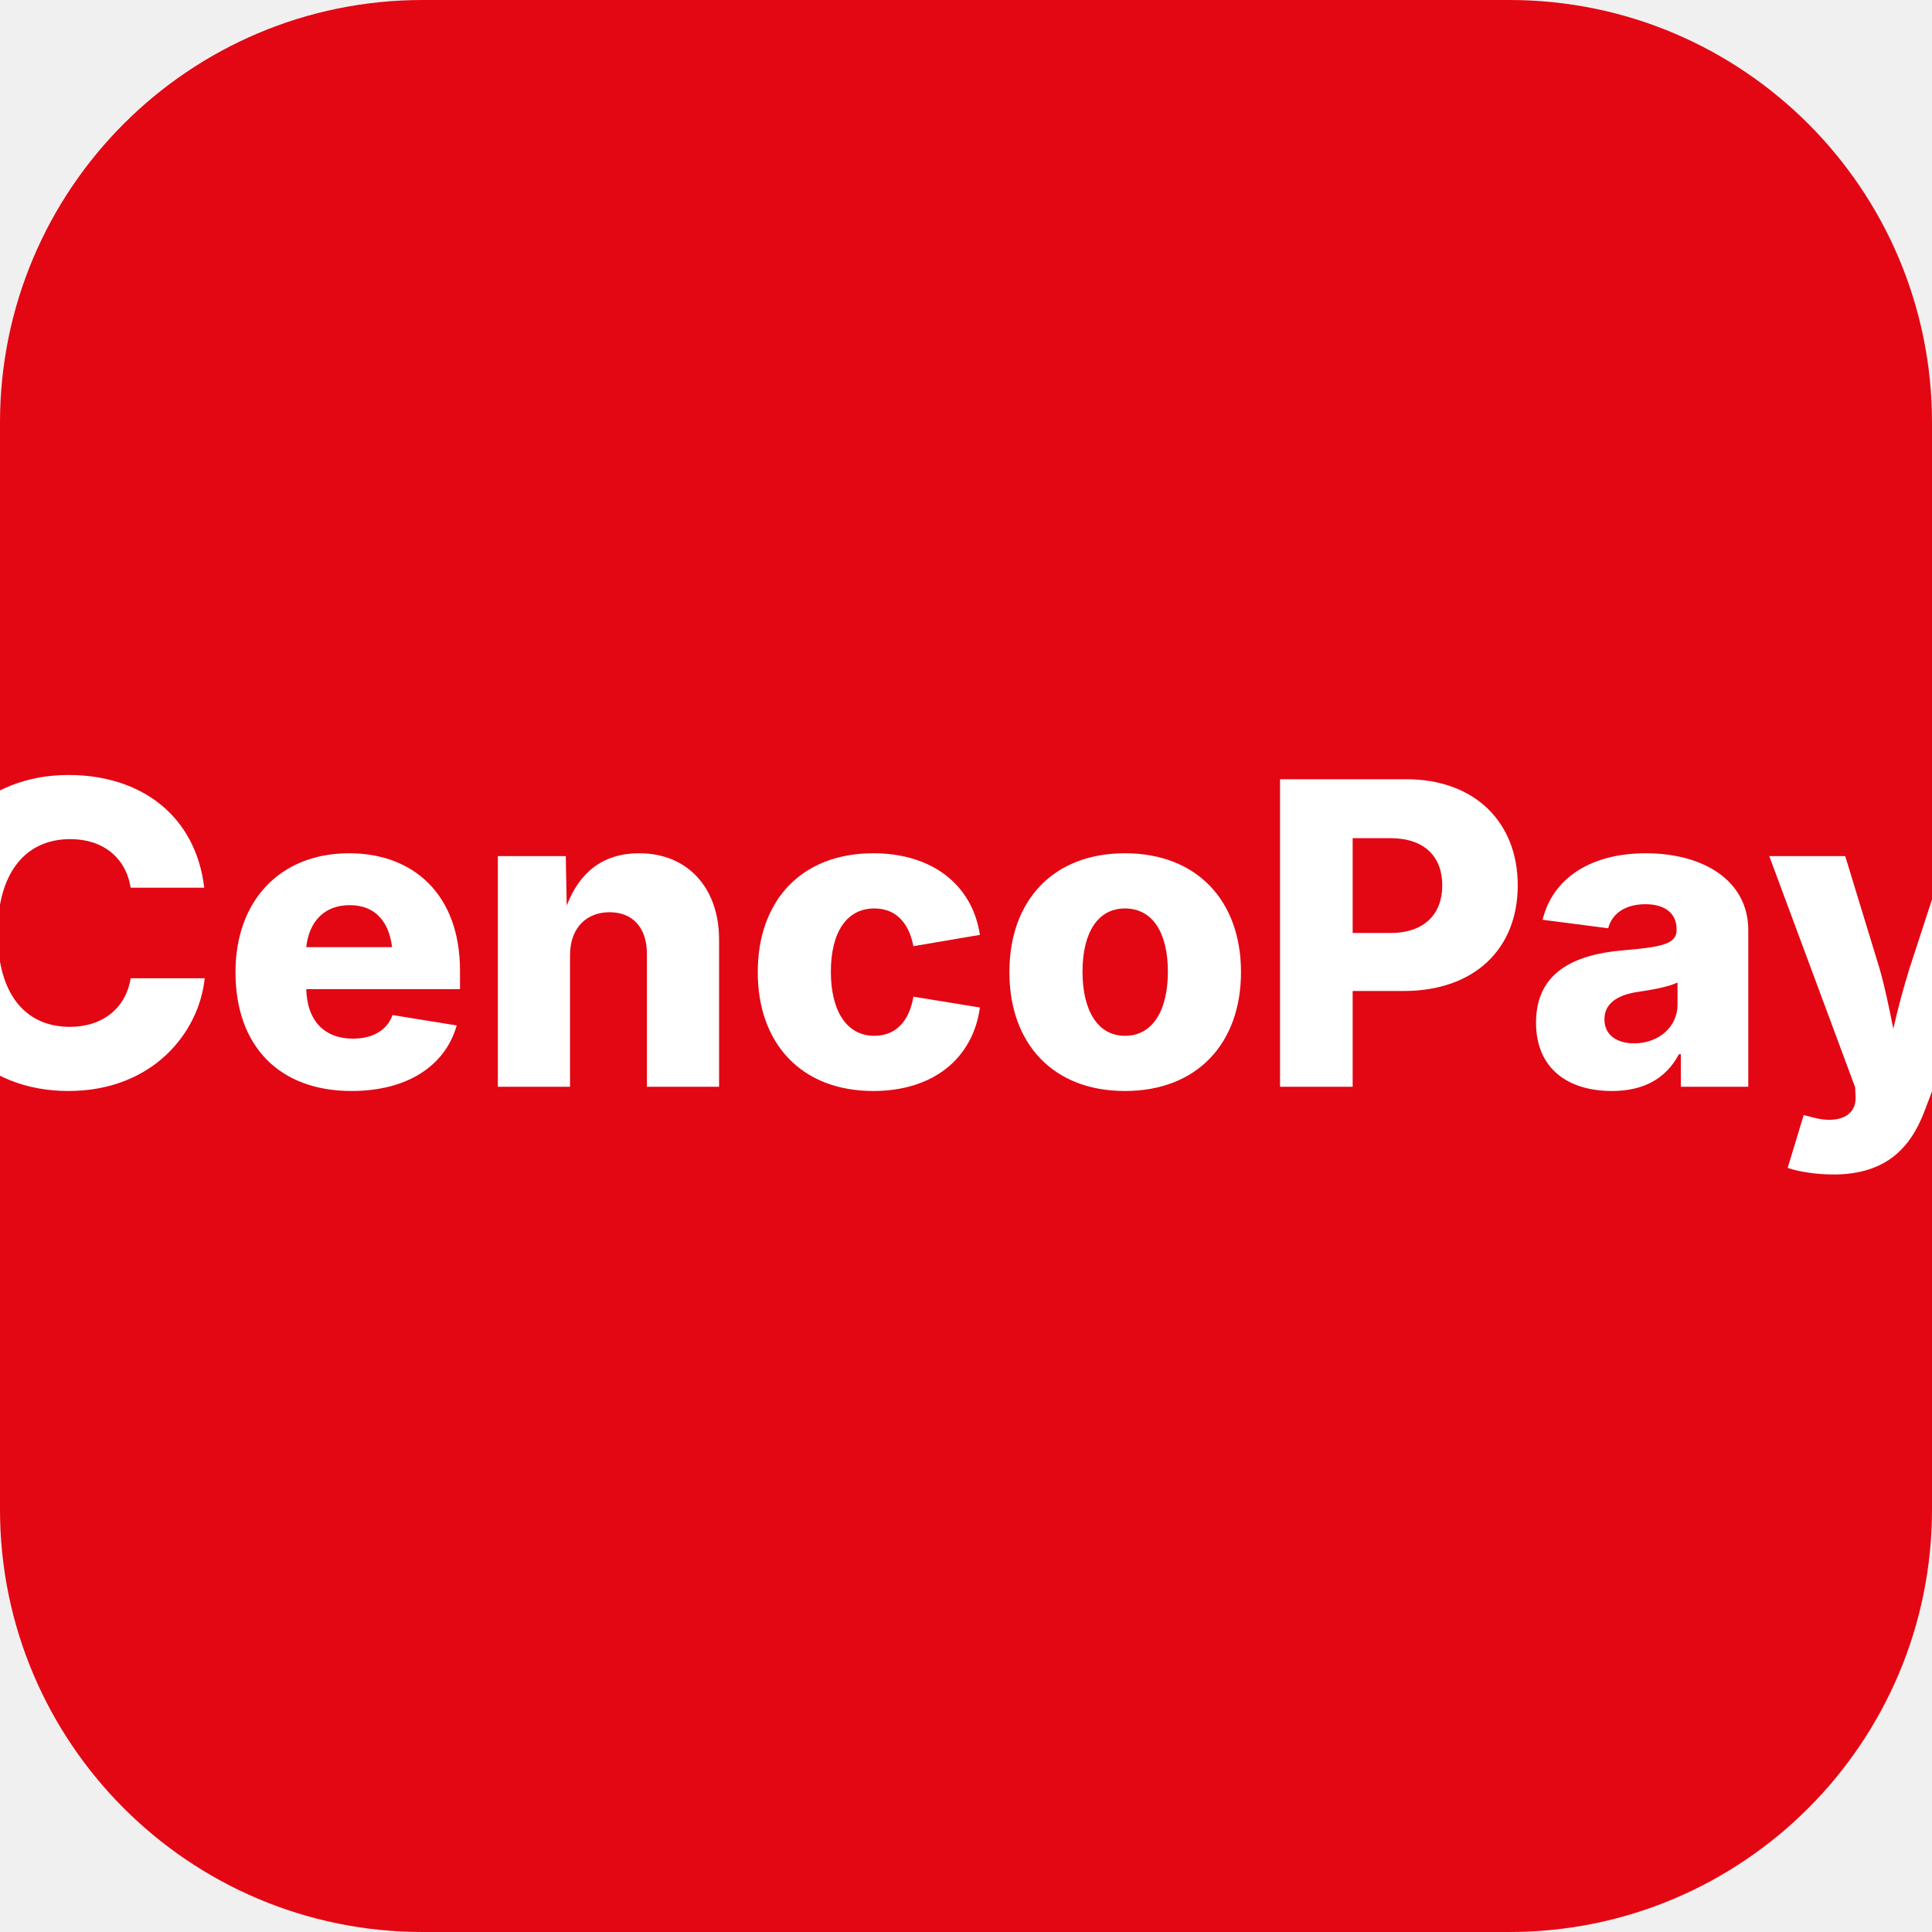
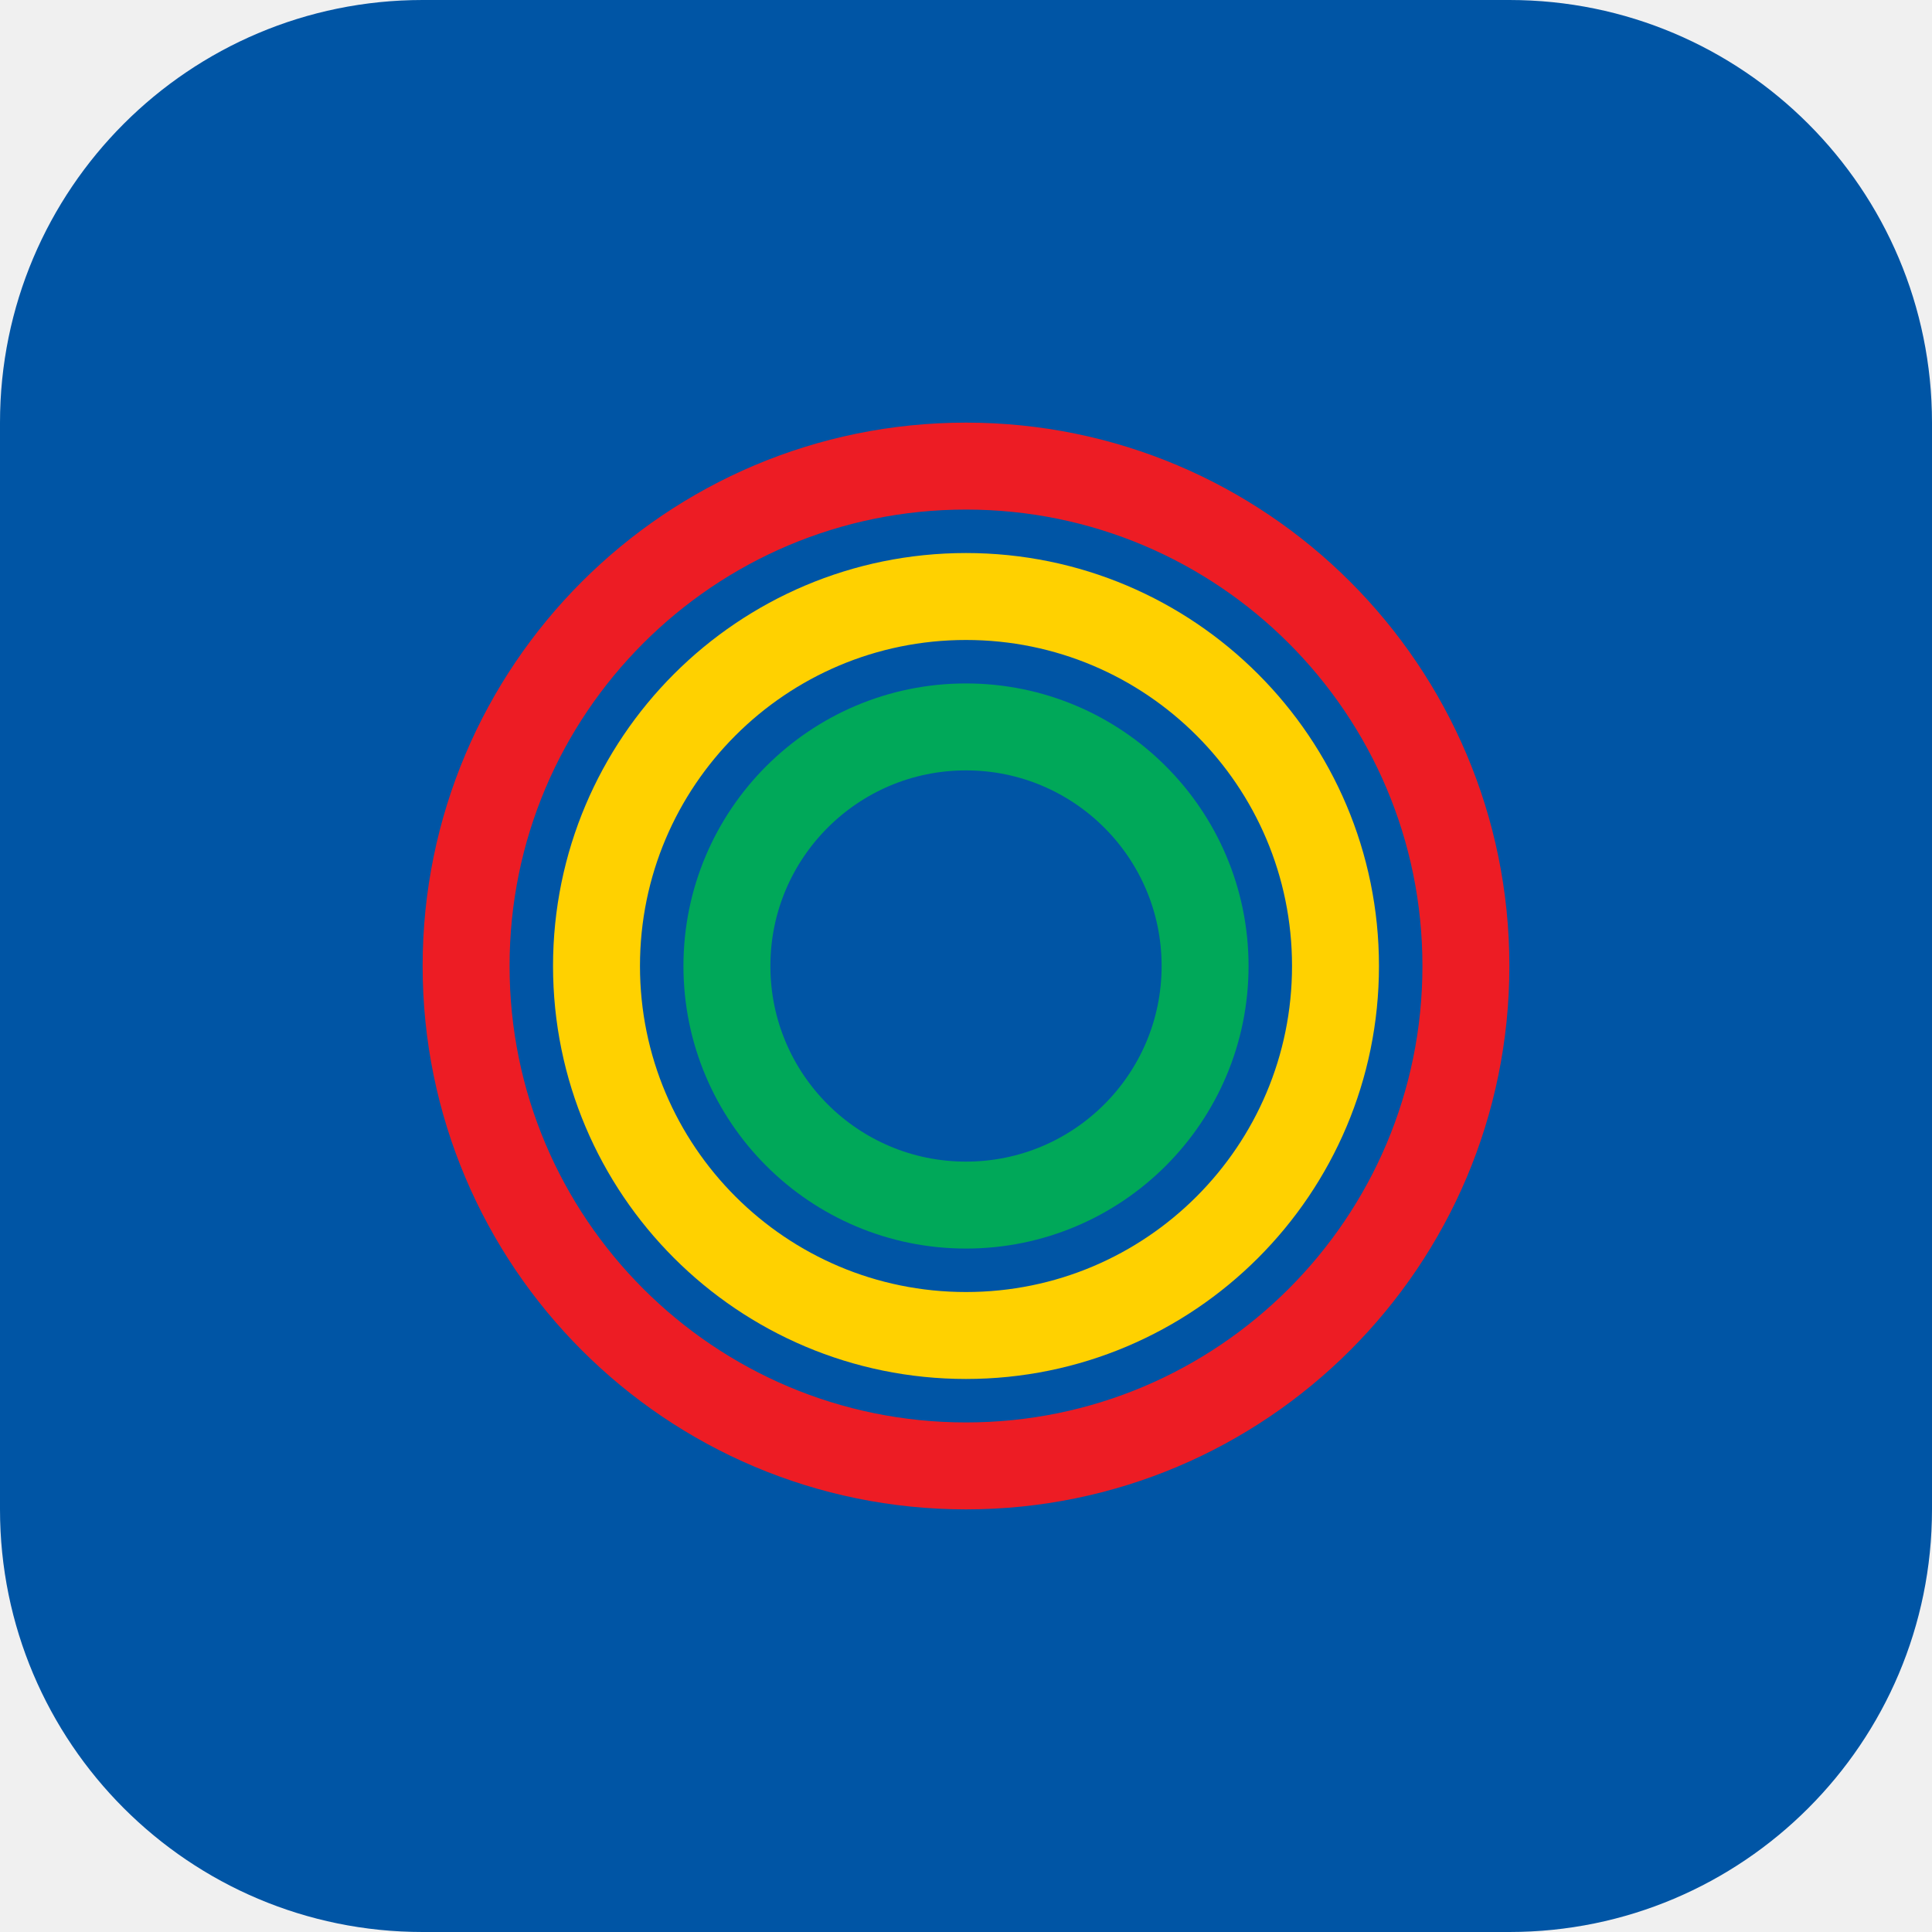
<svg xmlns="http://www.w3.org/2000/svg" width="64" height="64" viewBox="0 0 64 64" role="img" aria-label="Cencopay">
-   <rect width="64" height="64" rx="14" fill="#E30613" />
-   <text x="32" y="36" text-anchor="middle" font-family="Inter,Arial,Helvetica,sans-serif" font-size="14" font-weight="800" fill="#fff" textLength="52" lengthAdjust="spacingAndGlyphs">CencoPay</text>
+   <rect width="64" height="64" rx="14" fill="#0055A5" />
+   <g transform="translate(14 14) scale(0.36)">
+     <circle cx="50" cy="50" r="46" fill="none" stroke="#ED1C24" stroke-width="8" />
+     <circle cx="50" cy="50" r="34" fill="none" stroke="#FFD100" stroke-width="8" />
+     <circle cx="50" cy="50" r="22" fill="none" stroke="#00A859" stroke-width="8" />
+     <circle cx="50" cy="50" r="10" fill="#0055A5" />
+   </g>
</svg>
